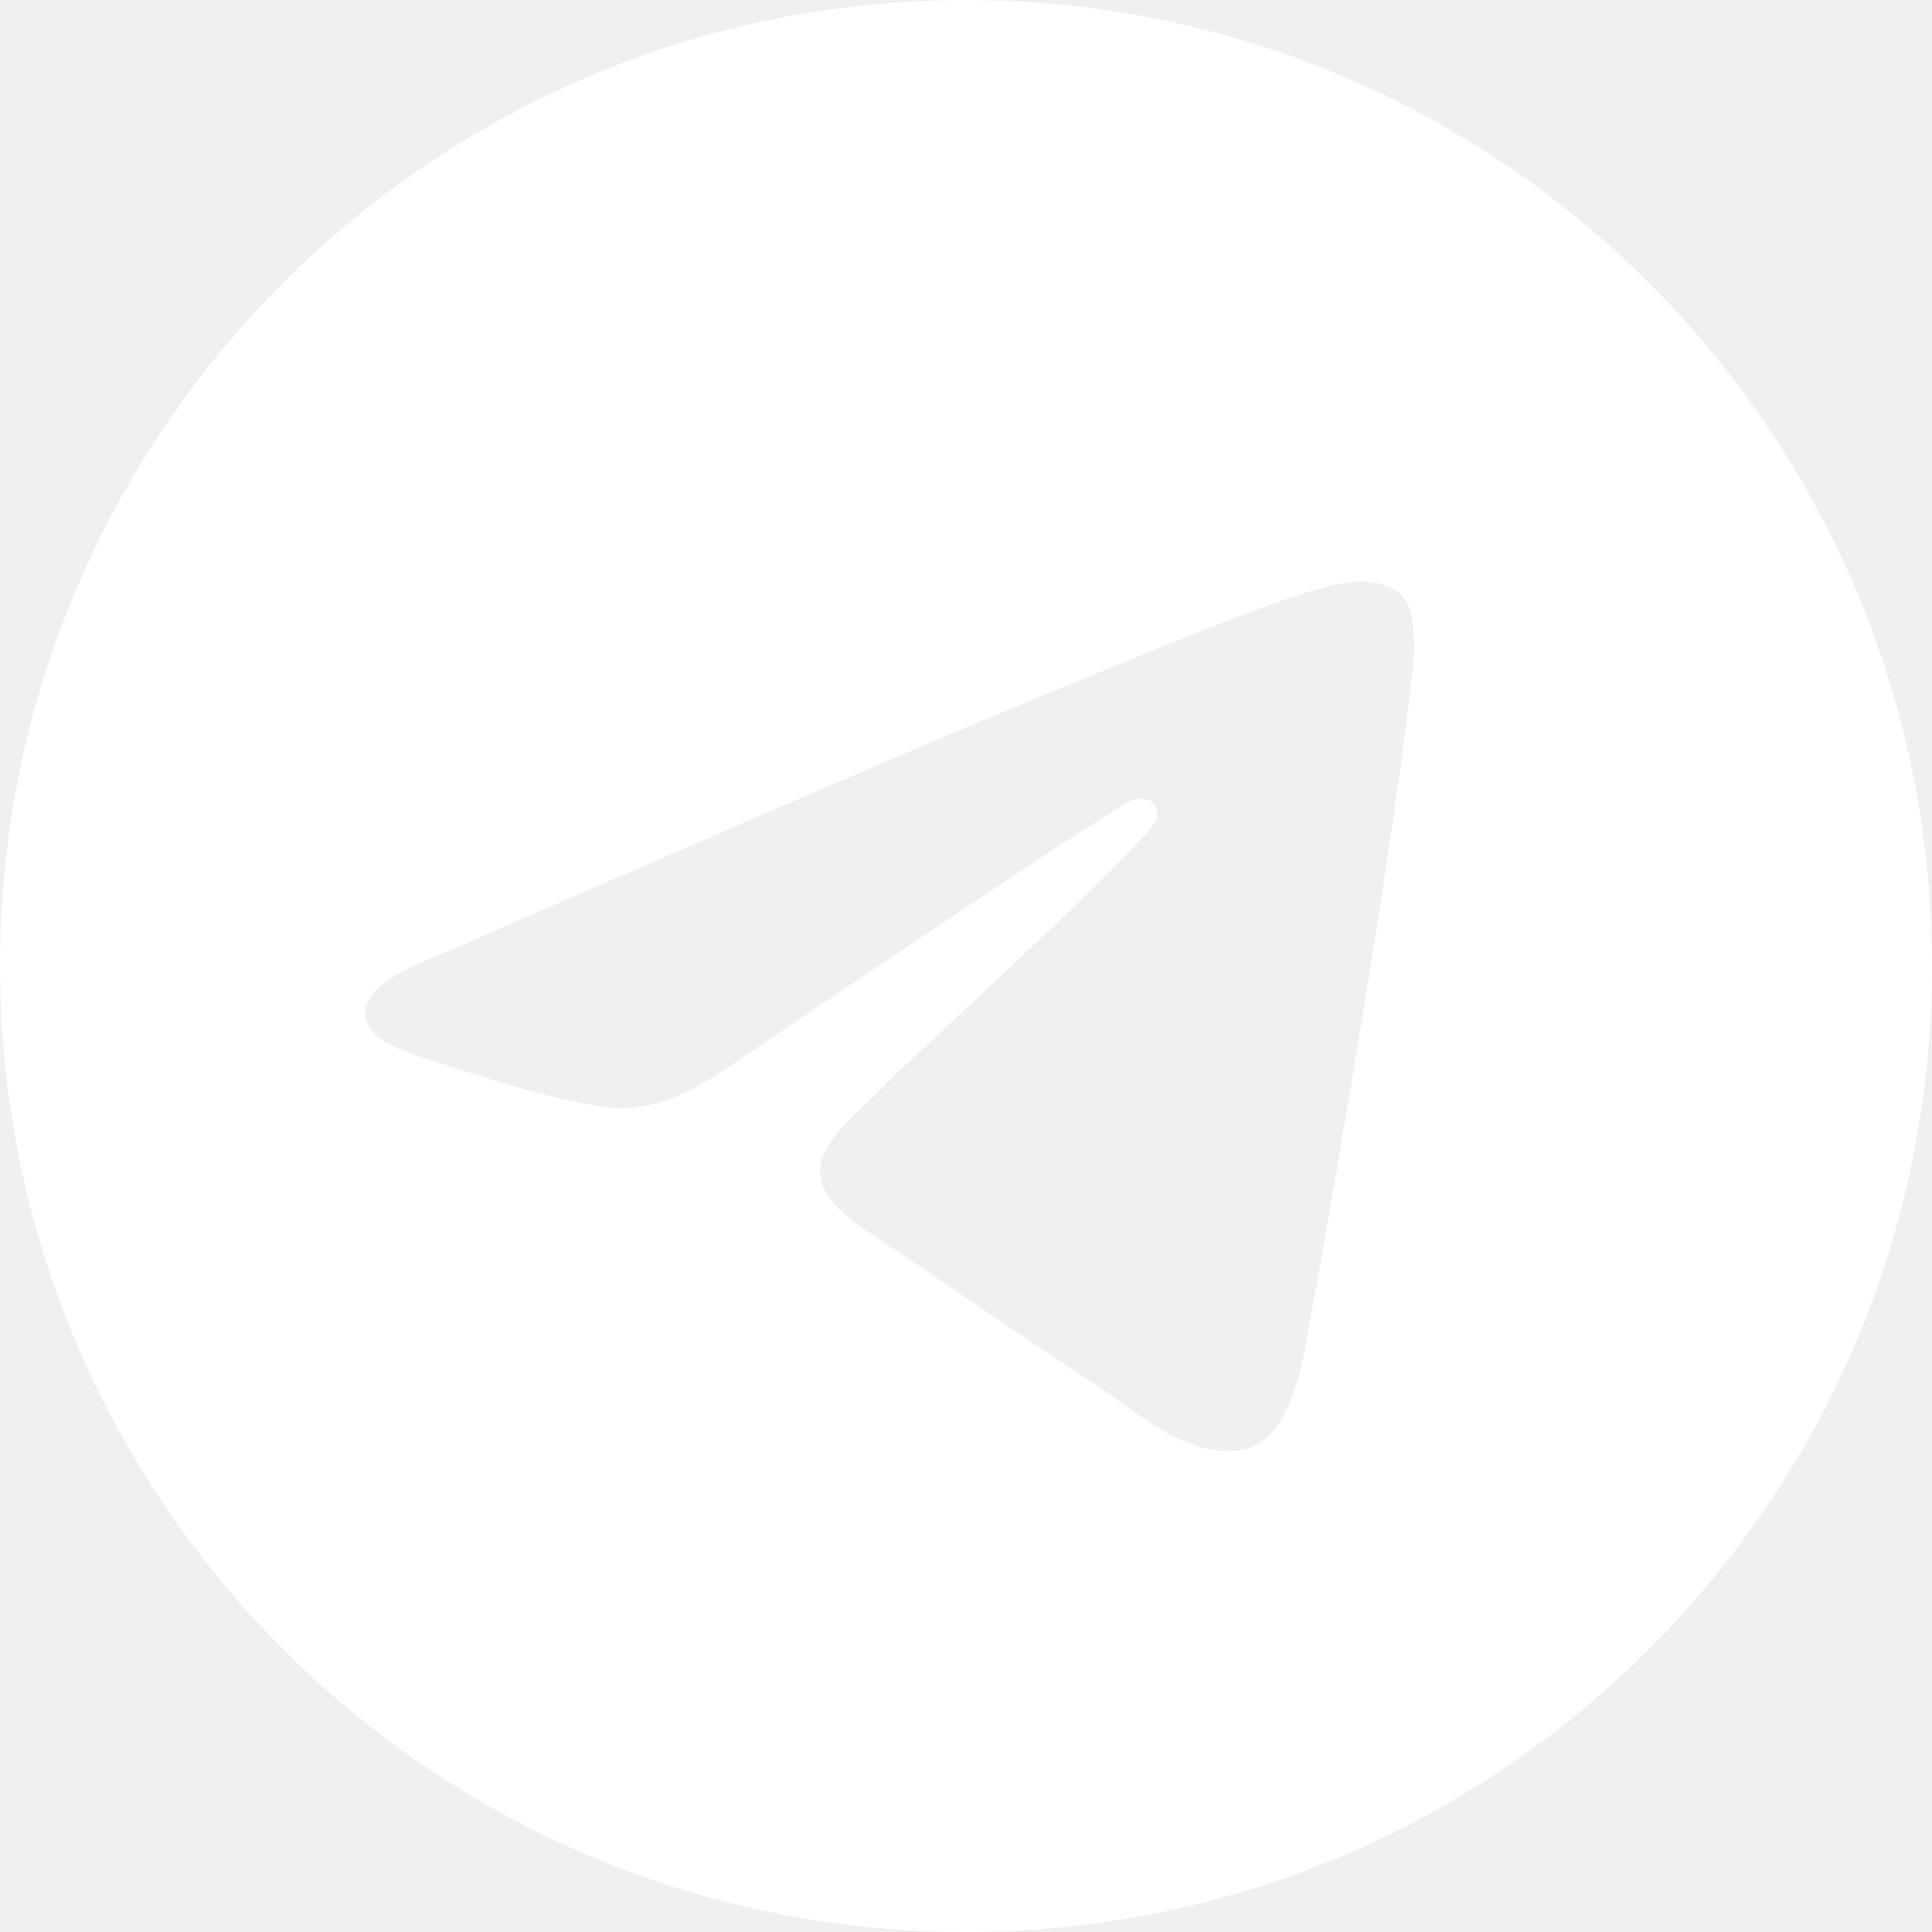
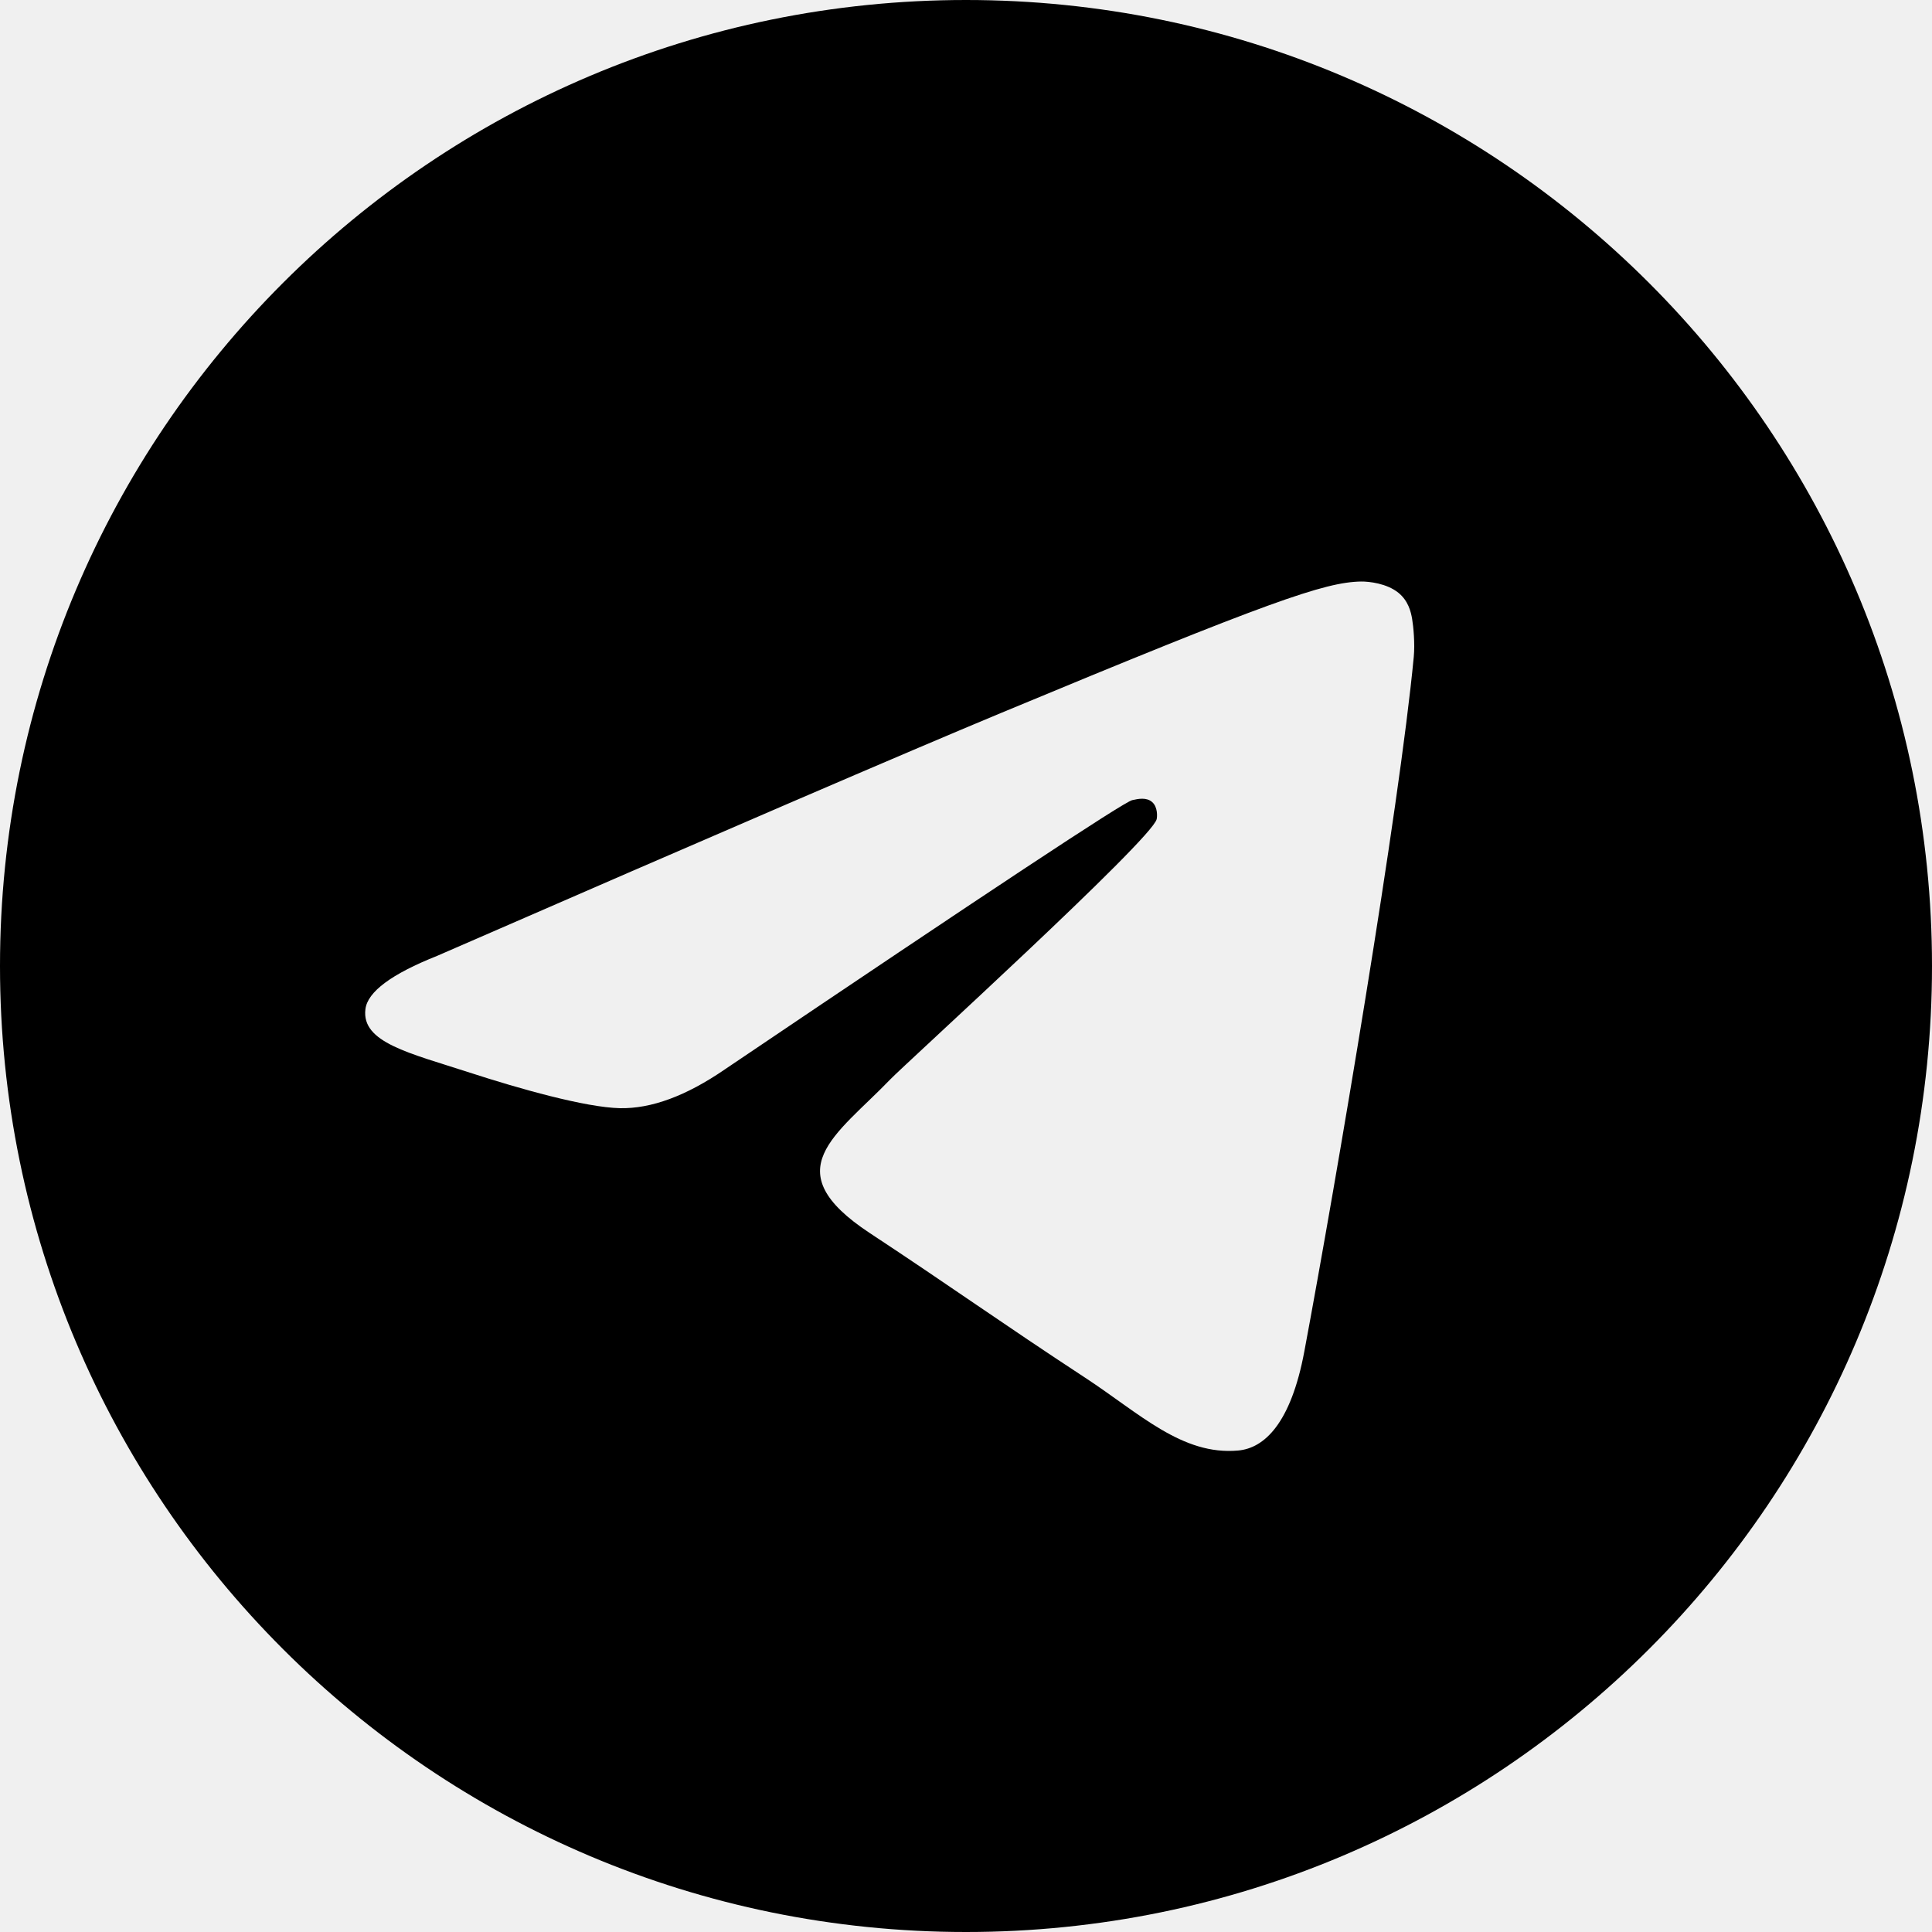
<svg xmlns="http://www.w3.org/2000/svg" shape-rendering="geometricPrecision" text-rendering="geometricPrecision" image-rendering="optimizeQuality" fill-rule="evenodd" clip-rule="evenodd" viewBox="0 0 512 512">
-   <path fill="#fff" d="M512 256C512 114.62 397.38 0 256 0S0 114.62 0 256s114.62 256 256 256 256-114.62 256-256zm-396.12-2.7c74.63-32.52 124.39-53.95 149.29-64.31 71.1-29.57 85.87-34.71 95.5-34.88 2.12-.03 6.85.49 9.92 2.98 2.59 2.1 3.3 4.94 3.64 6.93.34 2 .77 6.53.43 10.08-3.85 40.48-20.52 138.71-29 184.05-3.59 19.19-10.66 25.62-17.5 26.25-14.86 1.37-26.15-9.83-40.55-19.27-22.53-14.76-35.26-23.96-57.13-38.37-25.28-16.66-8.89-25.81 5.51-40.77 3.77-3.92 69.27-63.5 70.54-68.9.16-.68.31-3.2-1.19-4.53s-3.71-.87-5.3-.51c-2.26.51-38.25 24.3-107.98 71.37-10.22 7.02-19.48 10.43-27.77 10.26-9.14-.2-26.72-5.17-39.79-9.42-16.03-5.21-28.77-7.97-27.66-16.82.57-4.61 6.92-9.32 19.04-14.14z" />
+   <path fill="currentColor" d="M512 256C512 114.62 397.38 0 256 0S0 114.62 0 256s114.62 256 256 256 256-114.62 256-256zm-396.12-2.7c74.63-32.52 124.39-53.95 149.29-64.31 71.1-29.57 85.87-34.71 95.5-34.88 2.12-.03 6.85.49 9.92 2.98 2.59 2.1 3.3 4.94 3.64 6.93.34 2 .77 6.53.43 10.08-3.85 40.48-20.52 138.71-29 184.05-3.59 19.19-10.66 25.62-17.5 26.25-14.86 1.37-26.15-9.83-40.55-19.27-22.53-14.76-35.26-23.96-57.13-38.37-25.28-16.66-8.89-25.81 5.51-40.77 3.77-3.92 69.27-63.5 70.54-68.9.16-.68.31-3.2-1.19-4.53s-3.71-.87-5.3-.51c-2.26.51-38.25 24.3-107.98 71.37-10.22 7.02-19.48 10.43-27.77 10.26-9.14-.2-26.72-5.17-39.79-9.42-16.03-5.21-28.77-7.97-27.66-16.82.57-4.61 6.92-9.32 19.04-14.14z" />
</svg>
